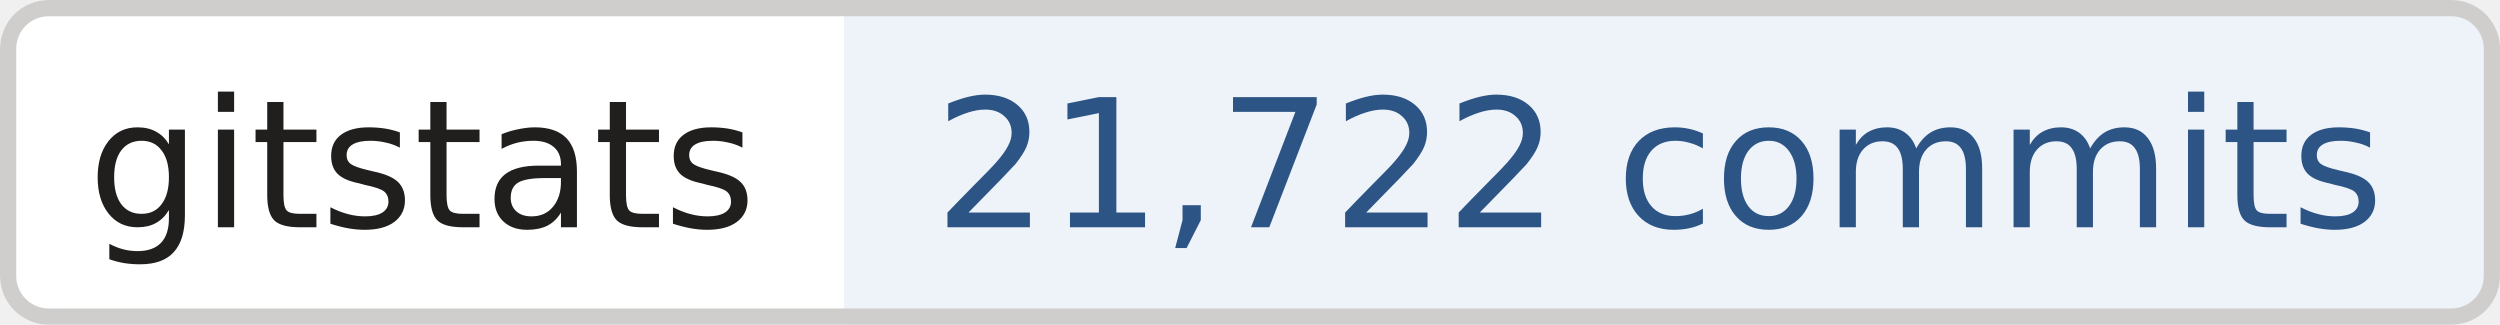
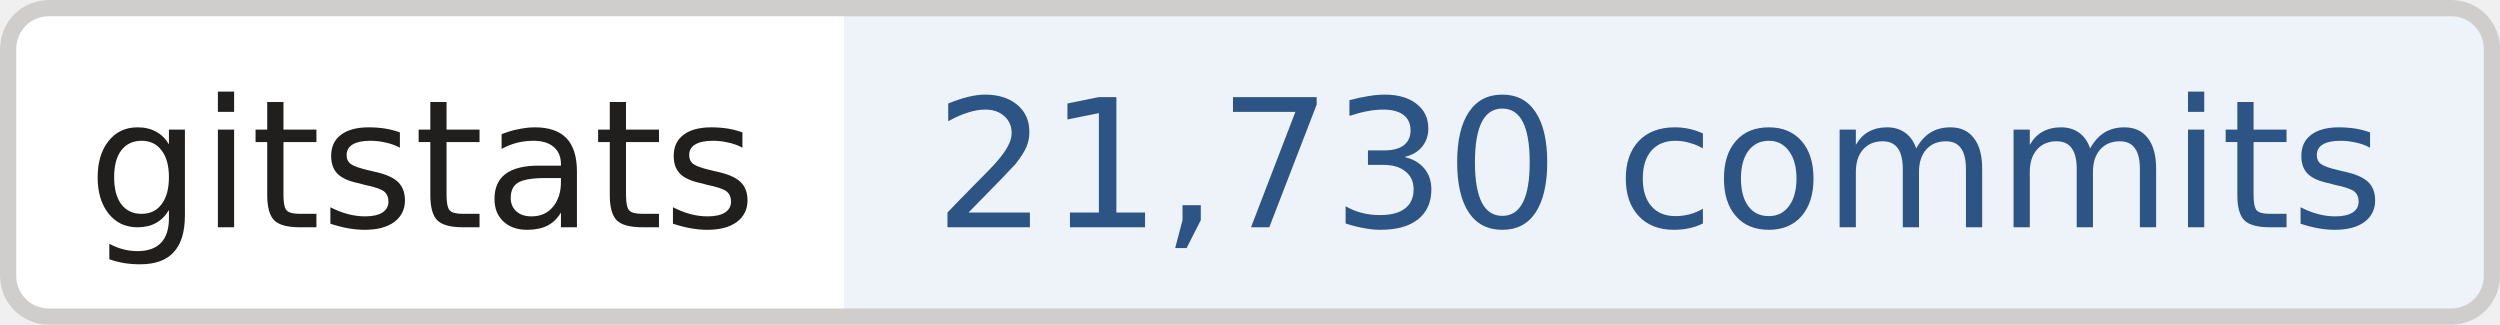
- <svg xmlns="http://www.w3.org/2000/svg" width="154" height="20" role="img" aria-label="gitstats: 21,722 commits">
+ <svg xmlns="http://www.w3.org/2000/svg" width="154" height="20" role="img" aria-label="gitstats: 21,730 commits">
  <clipPath id="r">
    <rect width="154" height="20" rx="3" fill="#fff" />
  </clipPath>
  <g clip-path="url(#r)">
    <rect x="0" width="52" height="20" fill="#fff" />
    <rect x="52" width="102" height="20" fill="#eef3fa" />
  </g>
  <rect x=".5" y=".5" width="153" height="19" rx="2.5" fill="none" stroke="#cfcecd" />
  <g text-anchor="middle" font-family="Verdana,Geneva,DejaVu Sans,sans-serif" font-size="11" text-rendering="geometricPrecision">
    <text x="26.0" y="14.0" fill="#211e1e" textLength="42.0">gitstats</text>
-     <text x="102.2" y="14.0" fill="#2c5485" textLength="90.5">21,722 commits</text>
+     <text x="102.2" y="14.0" fill="#2c5485" textLength="90.5">21,730 commits</text>
  </g>
</svg>
